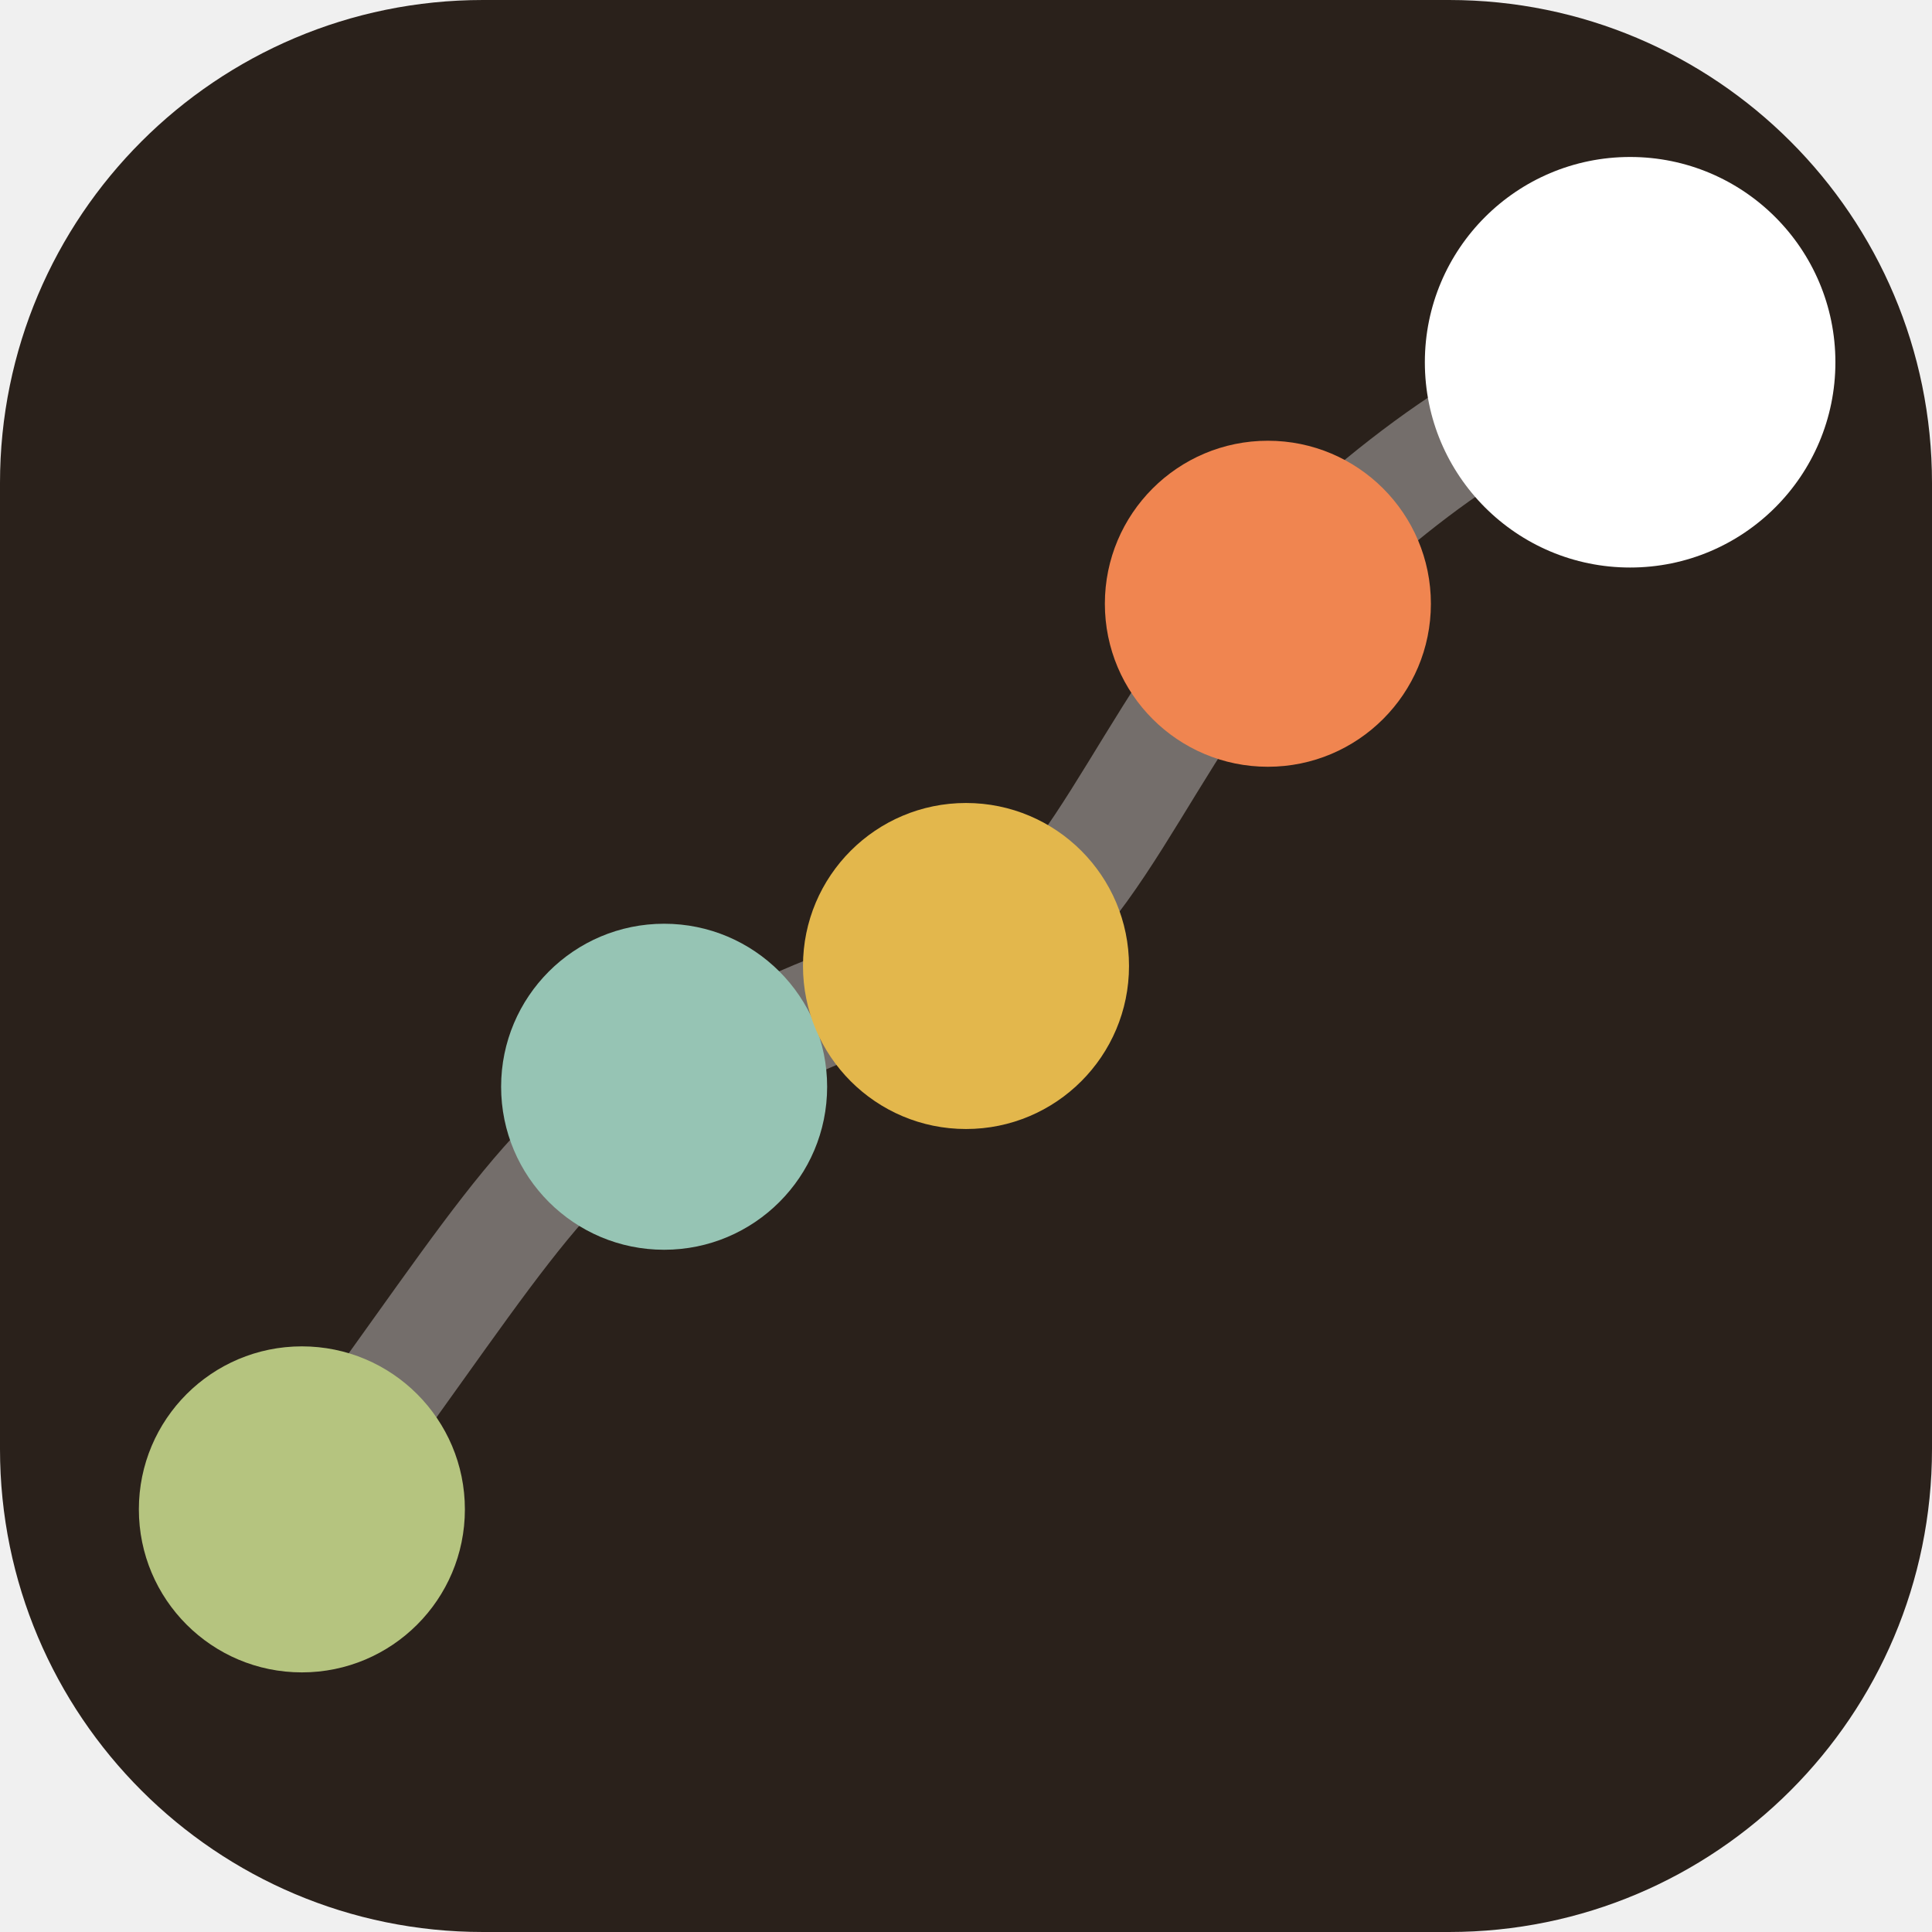
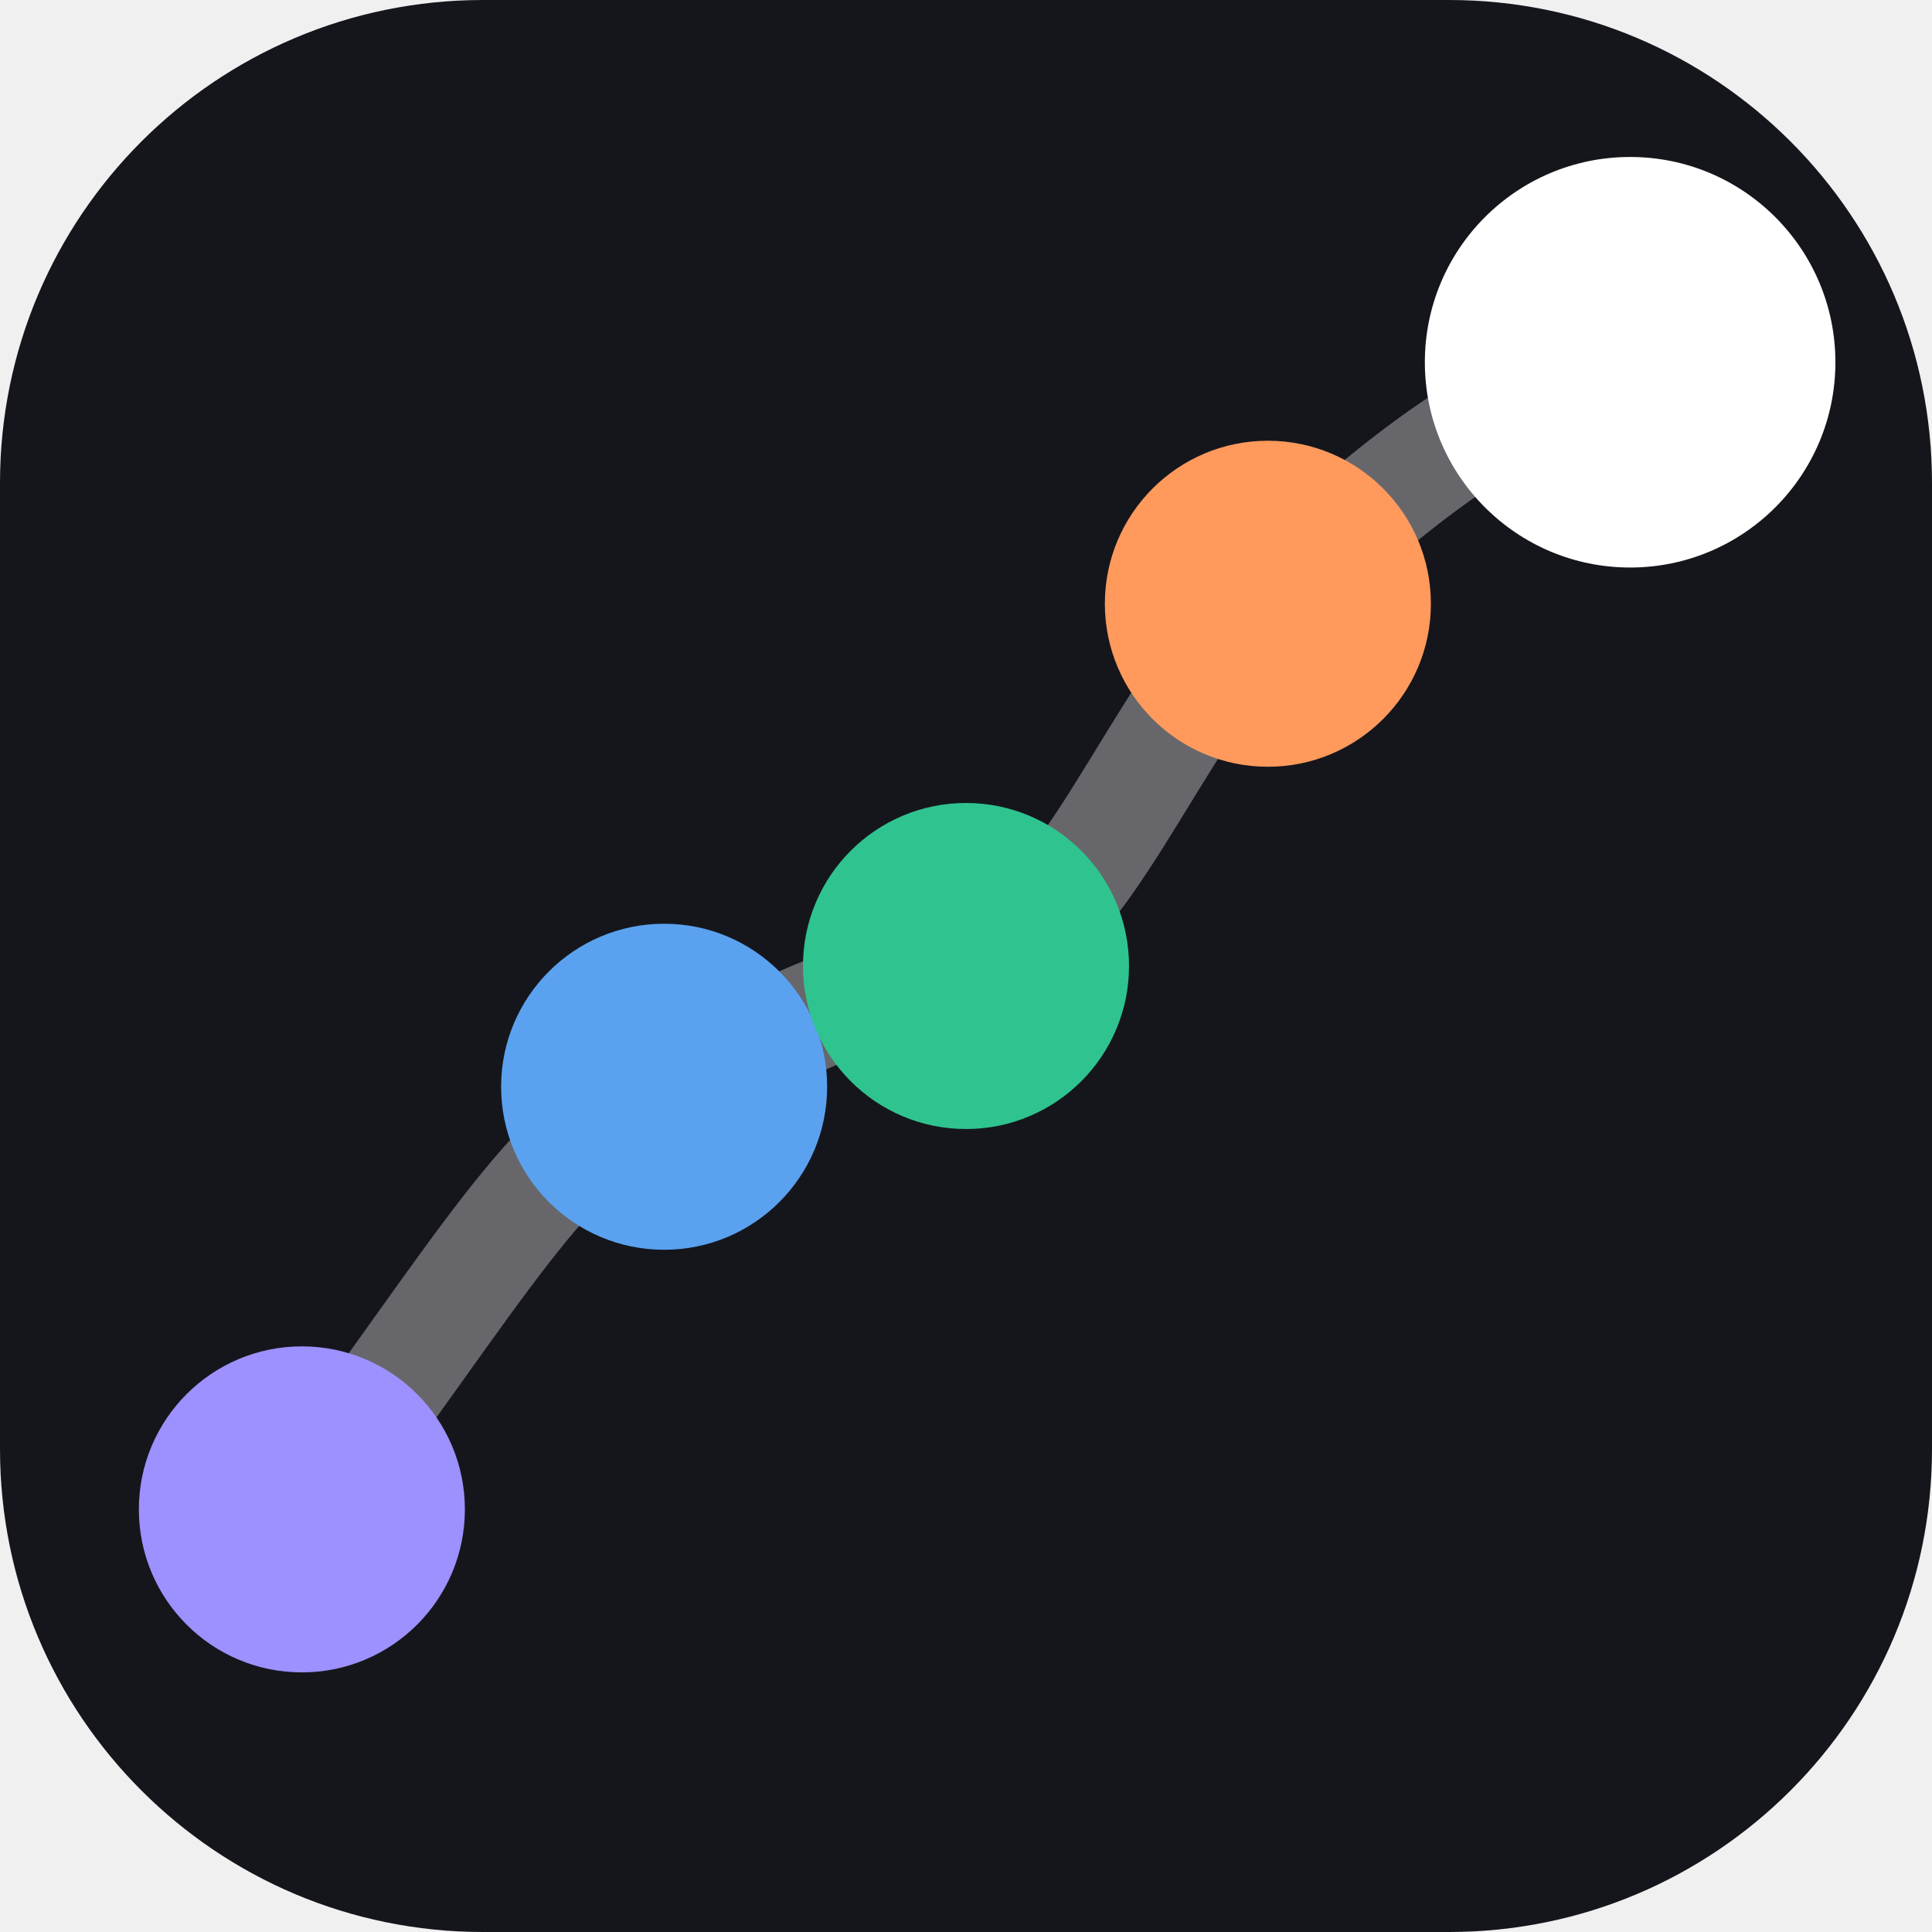
<svg xmlns="http://www.w3.org/2000/svg" viewBox="0 0 32 32" fill="none">
-   <rect width="32" height="32" rx="8" fill="#2a211b" />
+   <rect width="32" height="32" rx="8" fill="#15161c" />
  <path d="M5 25C8 21 9 19 11 18S14 16.5 16 16S19 12 21 10S25 6.5 27 6" stroke="#fff" stroke-opacity=".35" stroke-width="1.8" stroke-linecap="round" />
-   <circle cx="5" cy="25" r="2.7" fill="#b5c47f" />
-   <circle cx="11" cy="18" r="2.7" fill="#96c4b4" />
-   <circle cx="16" cy="16" r="2.7" fill="#e3b74c" />
-   <circle cx="21" cy="10" r="2.7" fill="#f08550" />
+   <circle cx="5" cy="25" r="2.7" fill="#9d90ff" />
+   <circle cx="11" cy="18" r="2.7" fill="#5aa2f0" />
+   <circle cx="16" cy="16" r="2.7" fill="#2fc48f" />
+   <circle cx="21" cy="10" r="2.7" fill="#ff9a5c" />
  <circle cx="27" cy="6" r="3.4" fill="#fff" />
</svg>
